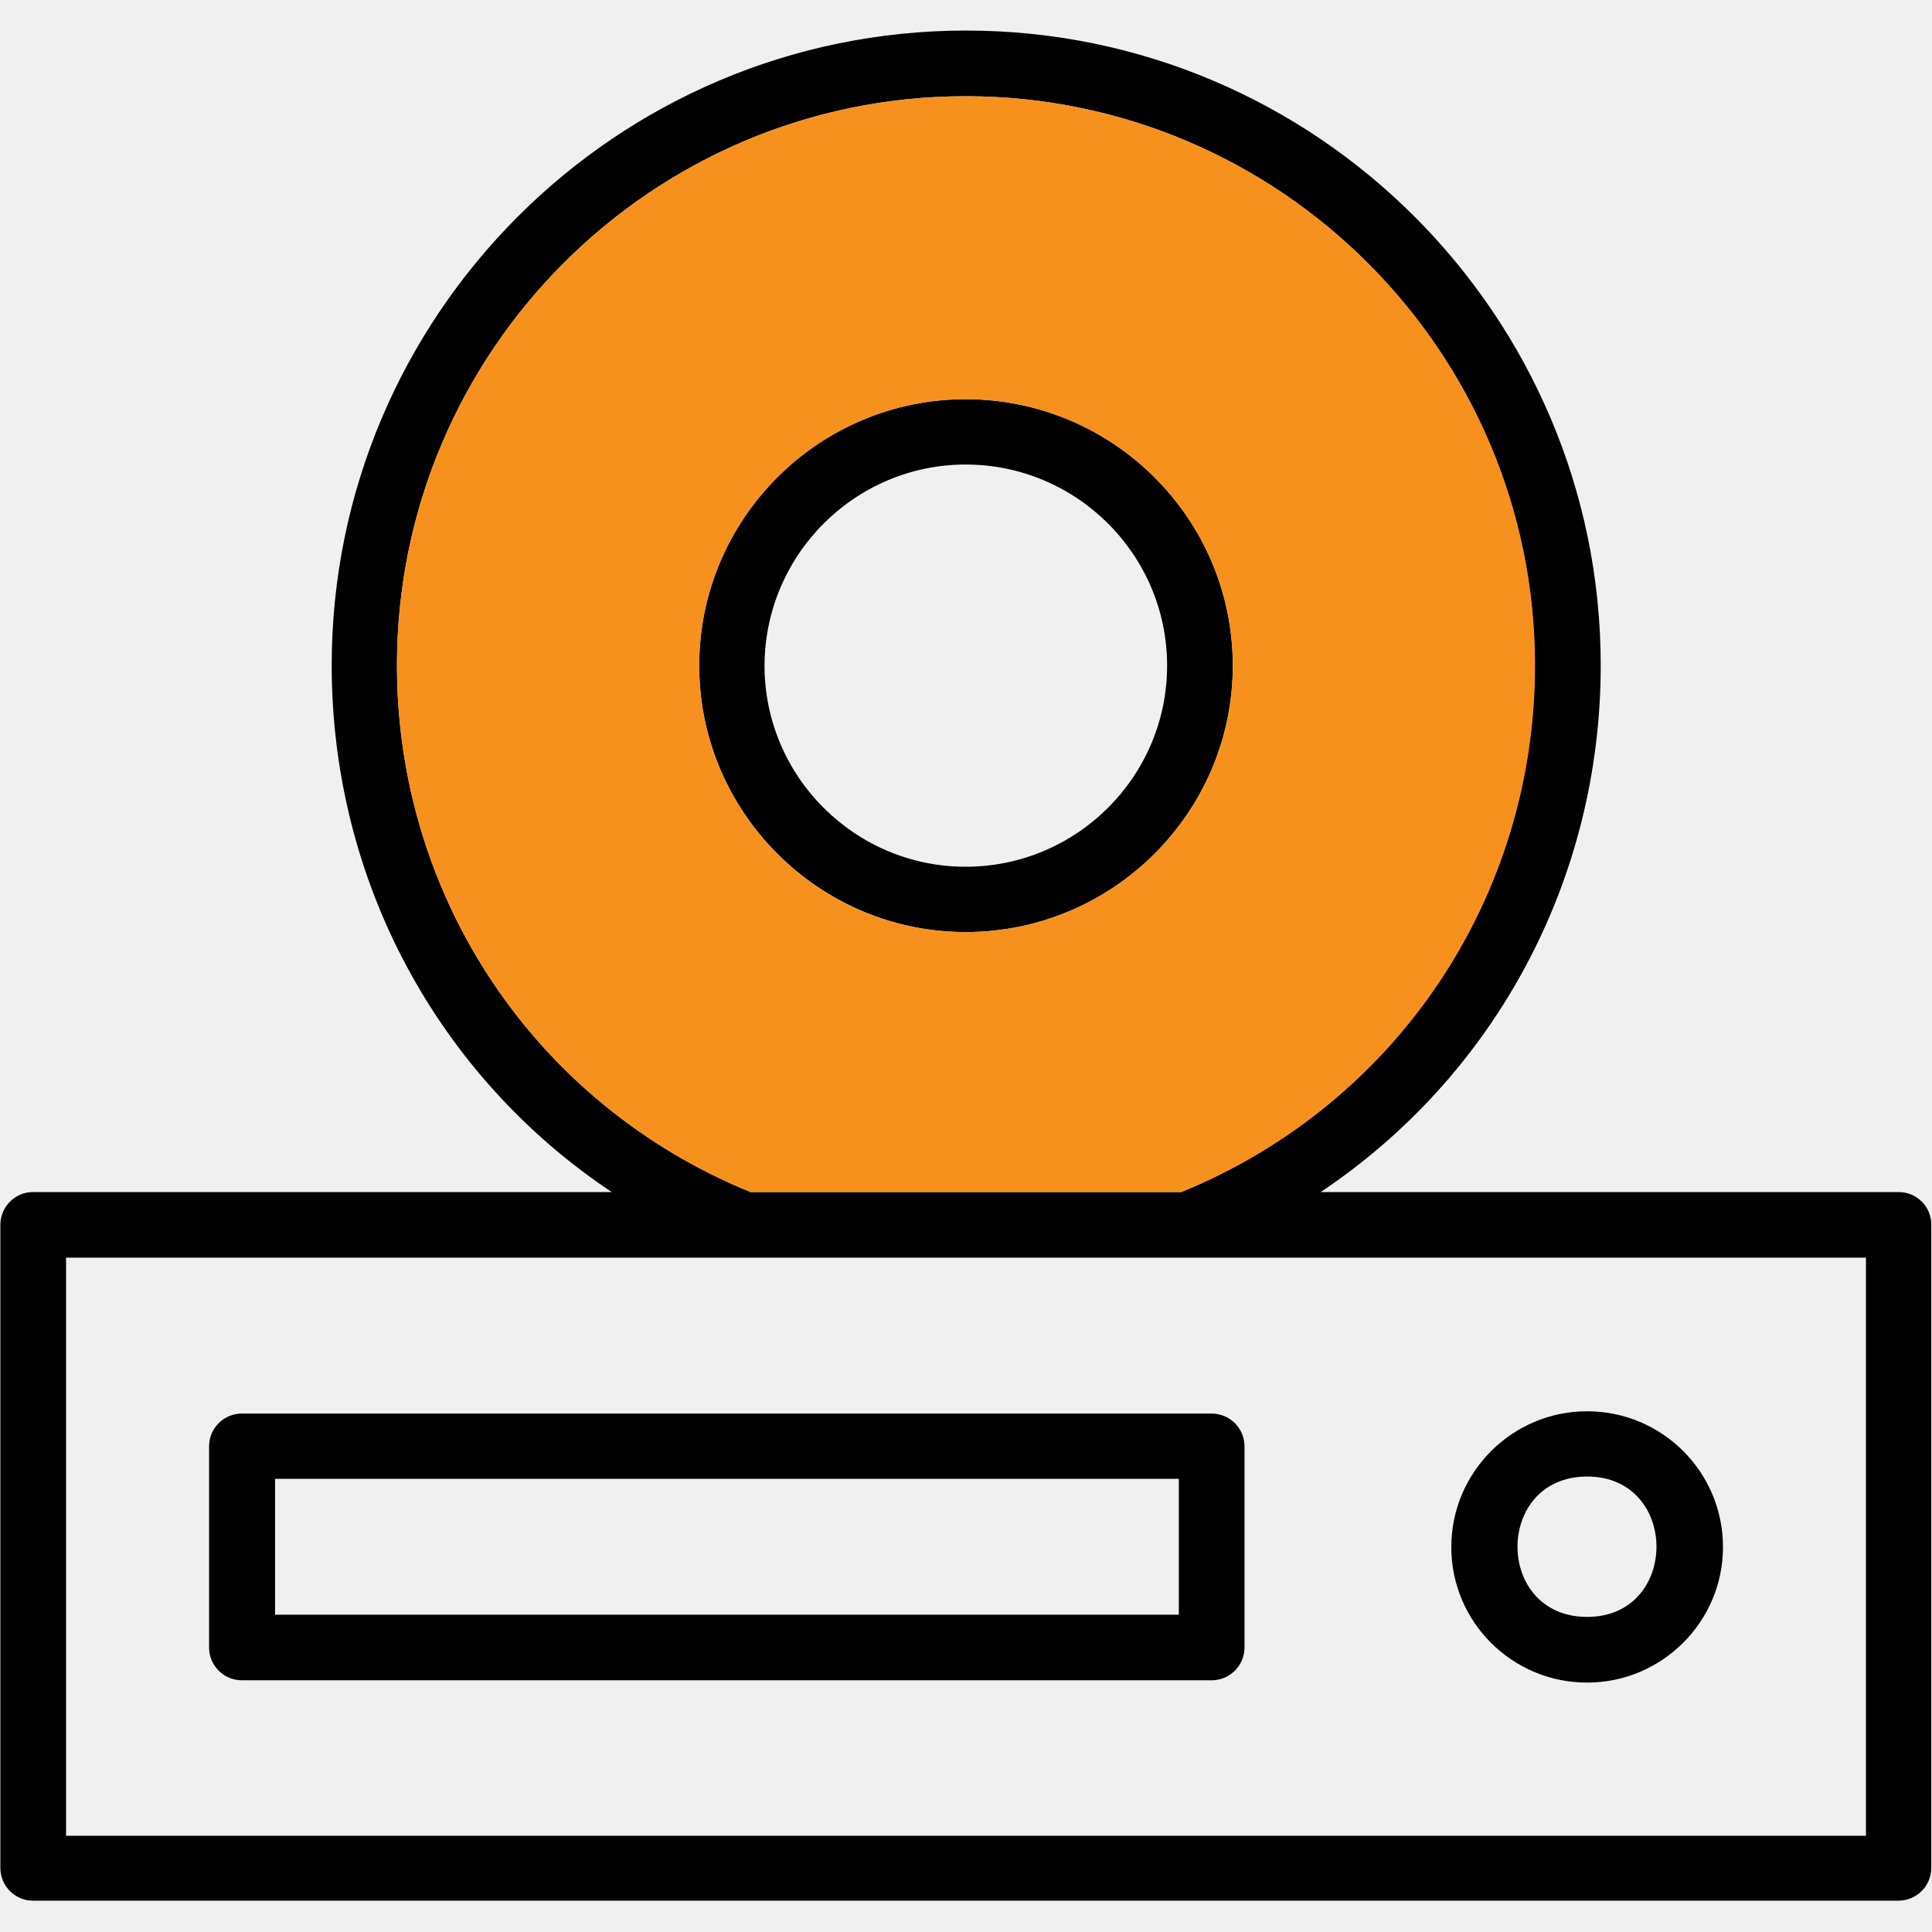
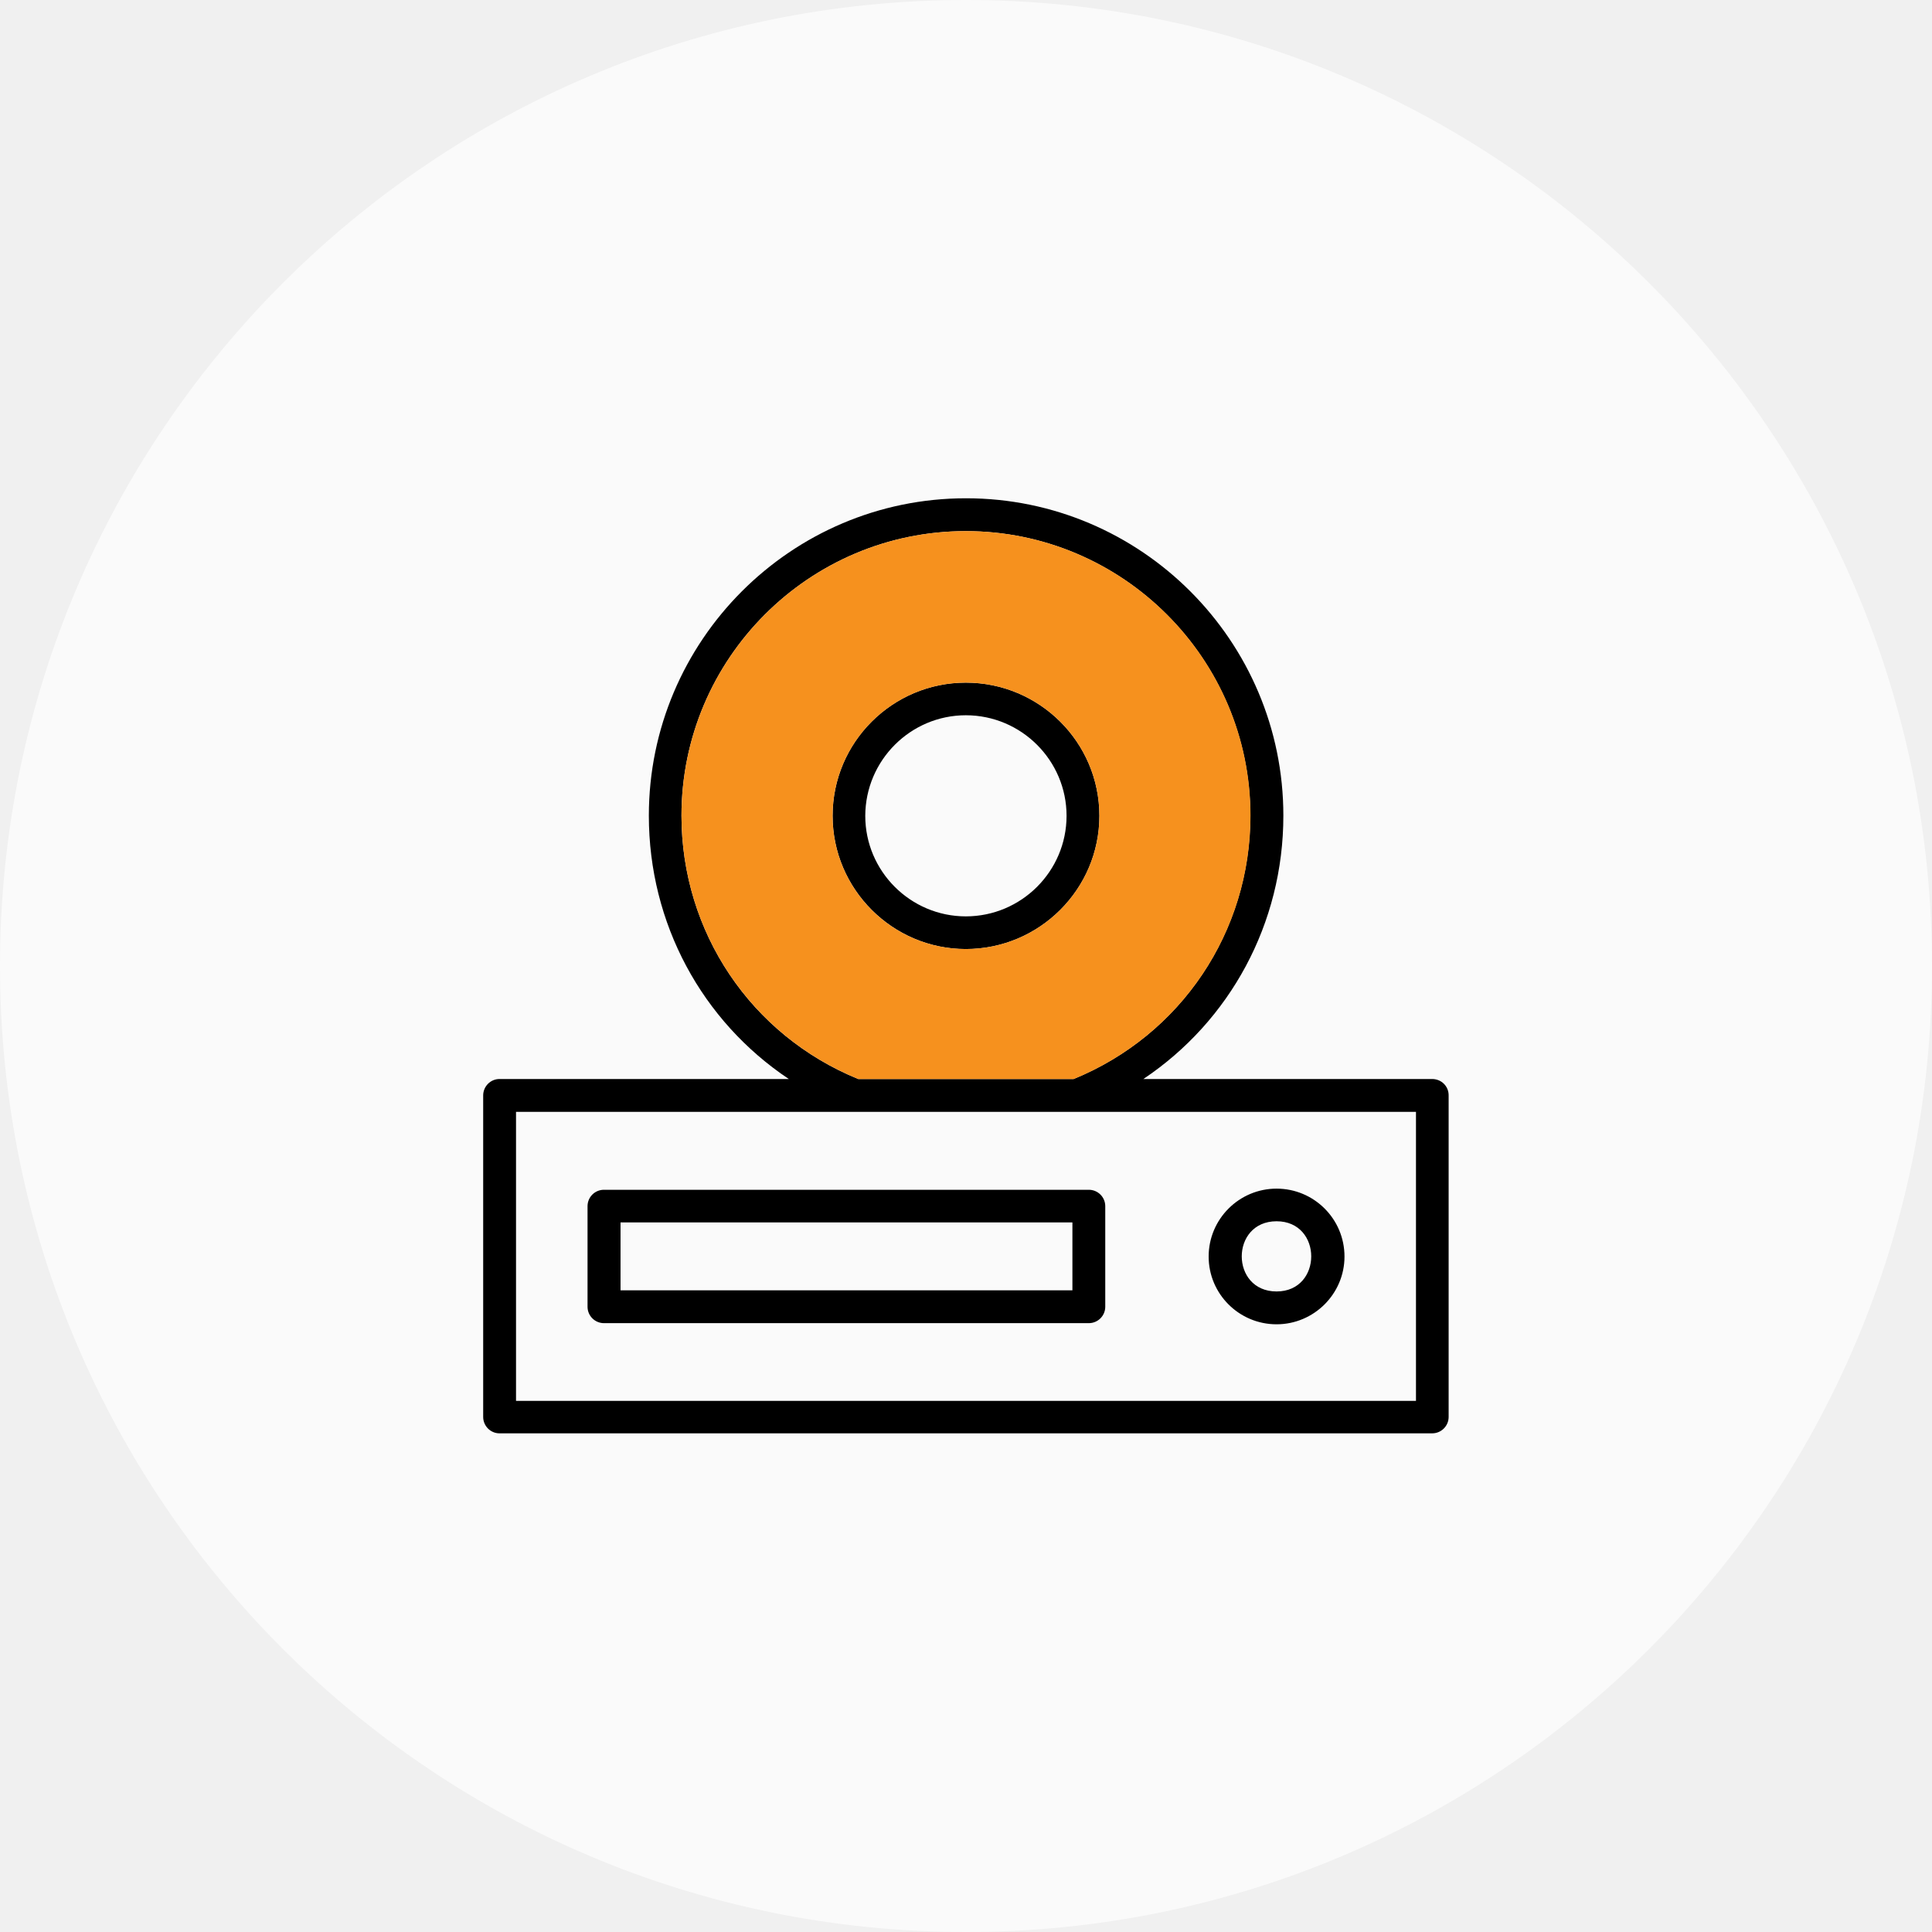
- <svg xmlns="http://www.w3.org/2000/svg" width="32" height="32" viewBox="0 0 32 32" fill="none">
-   <g clip-path="url(#clip0_136_65735)">
-     <path fill-rule="evenodd" clip-rule="evenodd" d="M26.288 23.369C25.05 23.369 24.038 24.375 24.038 25.619C24.038 26.856 25.05 27.863 26.288 27.863C27.525 27.863 28.538 26.856 28.538 25.619C28.538 24.375 27.525 23.369 26.288 23.369ZM26.288 26.781C24.75 26.781 24.75 24.456 26.288 24.456C27.813 24.456 27.813 26.781 26.288 26.781ZM26.288 23.369C25.05 23.369 24.038 24.375 24.038 25.619C24.038 26.856 25.05 27.863 26.288 27.863C27.525 27.863 28.538 26.856 28.538 25.619C28.538 24.375 27.525 23.369 26.288 23.369ZM26.288 26.781C24.75 26.781 24.75 24.456 26.288 24.456C27.813 24.456 27.813 26.781 26.288 26.781ZM20.069 23.406H4.006C3.706 23.406 3.463 23.65 3.463 23.95V27.281C3.463 27.581 3.706 27.825 4.006 27.825H20.069C20.369 27.825 20.613 27.581 20.613 27.281V23.95C20.619 23.65 20.375 23.406 20.069 23.406ZM19.525 26.744H4.556V24.494H19.525V26.744ZM15.994 6.606C13.563 6.606 11.581 8.581 11.581 11.019C11.581 13.456 13.569 15.431 15.994 15.431C18.431 15.431 20.419 13.45 20.419 11.019C20.419 8.587 18.431 6.606 15.994 6.606ZM15.994 14.35C14.163 14.35 12.663 12.856 12.663 11.019C12.663 9.181 14.163 7.687 15.994 7.687C17.831 7.687 19.331 9.181 19.331 11.019C19.331 12.856 17.831 14.35 15.994 14.35ZM15.994 6.606C13.563 6.606 11.581 8.581 11.581 11.019C11.581 13.456 13.569 15.431 15.994 15.431C18.431 15.431 20.419 13.45 20.419 11.019C20.419 8.587 18.431 6.606 15.994 6.606ZM15.994 14.35C14.163 14.35 12.663 12.856 12.663 11.019C12.663 9.181 14.163 7.687 15.994 7.687C17.831 7.687 19.331 9.181 19.331 11.019C19.331 12.856 17.831 14.35 15.994 14.35ZM20.069 23.406H4.006C3.706 23.406 3.463 23.65 3.463 23.95V27.281C3.463 27.581 3.706 27.825 4.006 27.825H20.069C20.369 27.825 20.613 27.581 20.613 27.281V23.95C20.619 23.65 20.375 23.406 20.069 23.406ZM19.525 26.744H4.556V24.494H19.525V26.744ZM26.288 23.369C25.05 23.369 24.038 24.375 24.038 25.619C24.038 26.856 25.05 27.863 26.288 27.863C27.525 27.863 28.538 26.856 28.538 25.619C28.538 24.375 27.525 23.369 26.288 23.369ZM26.288 26.781C24.75 26.781 24.75 24.456 26.288 24.456C27.813 24.456 27.813 26.781 26.288 26.781ZM26.288 23.369C25.05 23.369 24.038 24.375 24.038 25.619C24.038 26.856 25.05 27.863 26.288 27.863C27.525 27.863 28.538 26.856 28.538 25.619C28.538 24.375 27.525 23.369 26.288 23.369ZM26.288 26.781C24.75 26.781 24.75 24.456 26.288 24.456C27.813 24.456 27.813 26.781 26.288 26.781ZM20.069 23.406H4.006C3.706 23.406 3.463 23.65 3.463 23.95V27.281C3.463 27.581 3.706 27.825 4.006 27.825H20.069C20.369 27.825 20.613 27.581 20.613 27.281V23.95C20.619 23.65 20.375 23.406 20.069 23.406ZM19.525 26.744H4.556V24.494H19.525V26.744ZM15.994 6.606C13.563 6.606 11.581 8.581 11.581 11.019C11.581 13.456 13.569 15.431 15.994 15.431C18.431 15.431 20.419 13.45 20.419 11.019C20.419 8.587 18.431 6.606 15.994 6.606ZM15.994 14.35C14.163 14.35 12.663 12.856 12.663 11.019C12.663 9.181 14.163 7.687 15.994 7.687C17.831 7.687 19.331 9.181 19.331 11.019C19.331 12.856 17.831 14.35 15.994 14.35ZM31.444 19.744H21.875C24.744 17.825 26.513 14.594 26.513 11.019C26.513 5.225 21.8 0.506 16 0.506C10.206 0.506 5.494 5.225 5.494 11.019C5.494 14.594 7.256 17.825 10.131 19.744H0.544C0.25 19.744 0.006 19.988 0.006 20.288V30.938C0.006 31.238 0.25 31.481 0.544 31.481H31.444C31.744 31.481 31.988 31.238 31.988 30.938V20.294C31.994 19.988 31.75 19.744 31.444 19.744ZM6.575 11.019C6.575 5.819 10.8 1.594 15.994 1.594C21.188 1.594 25.419 5.825 25.419 11.019C25.419 14.869 23.125 18.288 19.563 19.744H12.431C8.875 18.294 6.575 14.875 6.575 11.019ZM30.906 30.406H1.094V20.831H30.906V30.406ZM26.288 27.869C27.525 27.869 28.538 26.863 28.538 25.625C28.538 24.375 27.525 23.375 26.288 23.375C25.05 23.375 24.038 24.381 24.038 25.625C24.038 26.863 25.044 27.869 26.288 27.869ZM26.288 24.456C27.819 24.456 27.819 26.781 26.288 26.781C24.75 26.781 24.75 24.456 26.288 24.456ZM4.006 27.831H20.069C20.369 27.831 20.613 27.587 20.613 27.288V23.956C20.613 23.656 20.369 23.413 20.069 23.413H4.006C3.706 23.413 3.463 23.656 3.463 23.956V27.288C3.463 27.587 3.706 27.831 4.006 27.831ZM4.556 24.494H19.525V26.744H4.556V24.494ZM15.994 15.438C18.431 15.438 20.419 13.456 20.419 11.025C20.419 8.587 18.431 6.612 15.994 6.612C13.563 6.612 11.581 8.587 11.581 11.025C11.581 13.456 13.569 15.438 15.994 15.438ZM15.994 7.694C17.831 7.694 19.331 9.187 19.331 11.025C19.331 12.863 17.831 14.356 15.994 14.356C14.163 14.356 12.663 12.863 12.663 11.025C12.669 9.181 14.169 7.694 15.994 7.694ZM15.994 6.606C13.563 6.606 11.581 8.581 11.581 11.019C11.581 13.456 13.569 15.431 15.994 15.431C18.431 15.431 20.419 13.45 20.419 11.019C20.419 8.587 18.431 6.606 15.994 6.606ZM15.994 14.35C14.163 14.35 12.663 12.856 12.663 11.019C12.663 9.181 14.163 7.687 15.994 7.687C17.831 7.687 19.331 9.181 19.331 11.019C19.331 12.856 17.831 14.35 15.994 14.35ZM20.069 23.406H4.006C3.706 23.406 3.463 23.65 3.463 23.95V27.281C3.463 27.581 3.706 27.825 4.006 27.825H20.069C20.369 27.825 20.613 27.581 20.613 27.281V23.95C20.619 23.65 20.375 23.406 20.069 23.406ZM19.525 26.744H4.556V24.494H19.525V26.744ZM26.288 23.369C25.05 23.369 24.038 24.375 24.038 25.619C24.038 26.856 25.05 27.863 26.288 27.863C27.525 27.863 28.538 26.856 28.538 25.619C28.538 24.375 27.525 23.369 26.288 23.369ZM26.288 26.781C24.75 26.781 24.75 24.456 26.288 24.456C27.813 24.456 27.813 26.781 26.288 26.781ZM26.288 23.369C25.05 23.369 24.038 24.375 24.038 25.619C24.038 26.856 25.05 27.863 26.288 27.863C27.525 27.863 28.538 26.856 28.538 25.619C28.538 24.375 27.525 23.369 26.288 23.369ZM26.288 26.781C24.75 26.781 24.75 24.456 26.288 24.456C27.813 24.456 27.813 26.781 26.288 26.781ZM20.069 23.406H4.006C3.706 23.406 3.463 23.65 3.463 23.95V27.281C3.463 27.581 3.706 27.825 4.006 27.825H20.069C20.369 27.825 20.613 27.581 20.613 27.281V23.95C20.619 23.65 20.375 23.406 20.069 23.406ZM19.525 26.744H4.556V24.494H19.525V26.744ZM15.994 6.606C13.563 6.606 11.581 8.581 11.581 11.019C11.581 13.456 13.569 15.431 15.994 15.431C18.431 15.431 20.419 13.45 20.419 11.019C20.419 8.587 18.431 6.606 15.994 6.606ZM15.994 14.35C14.163 14.35 12.663 12.856 12.663 11.019C12.663 9.181 14.163 7.687 15.994 7.687C17.831 7.687 19.331 9.181 19.331 11.019C19.331 12.856 17.831 14.35 15.994 14.35ZM15.994 6.606C13.563 6.606 11.581 8.581 11.581 11.019C11.581 13.456 13.569 15.431 15.994 15.431C18.431 15.431 20.419 13.45 20.419 11.019C20.419 8.587 18.431 6.606 15.994 6.606ZM15.994 14.35C14.163 14.35 12.663 12.856 12.663 11.019C12.663 9.181 14.163 7.687 15.994 7.687C17.831 7.687 19.331 9.181 19.331 11.019C19.331 12.856 17.831 14.35 15.994 14.35ZM20.069 23.406H4.006C3.706 23.406 3.463 23.65 3.463 23.95V27.281C3.463 27.581 3.706 27.825 4.006 27.825H20.069C20.369 27.825 20.613 27.581 20.613 27.281V23.95C20.619 23.65 20.375 23.406 20.069 23.406ZM19.525 26.744H4.556V24.494H19.525V26.744Z" fill="black" />
-     <path fill-rule="evenodd" clip-rule="evenodd" d="M15.994 1.594C10.794 1.594 6.575 5.825 6.575 11.019C6.575 14.869 8.869 18.288 12.431 19.744H19.569C23.125 18.288 25.425 14.869 25.425 11.019C25.425 5.825 21.194 1.594 15.994 1.594ZM15.994 15.438C13.563 15.438 11.581 13.456 11.581 11.025C11.581 8.588 13.569 6.612 15.994 6.612C18.431 6.612 20.419 8.588 20.419 11.025C20.419 13.456 18.431 15.438 15.994 15.438Z" fill="#F6911E" />
+ <svg xmlns="http://www.w3.org/2000/svg" width="64" height="64" viewBox="0 0 64 64" fill="none">
+   <rect width="64" height="64" rx="32" fill="#FAFAFA" />
+   <g clip-path="url(#clip0_136_65734)">
+     <path fill-rule="evenodd" clip-rule="evenodd" d="M42.288 39.369C41.05 39.369 40.038 40.375 40.038 41.619C40.038 42.856 41.05 43.862 42.288 43.862C43.525 43.862 44.538 42.856 44.538 41.619C44.538 40.375 43.525 39.369 42.288 39.369ZM42.288 42.781C40.75 42.781 40.75 40.456 42.288 40.456C43.813 40.456 43.813 42.781 42.288 42.781ZM42.288 39.369C41.05 39.369 40.038 40.375 40.038 41.619C40.038 42.856 41.05 43.862 42.288 43.862C43.525 43.862 44.538 42.856 44.538 41.619C44.538 40.375 43.525 39.369 42.288 39.369ZM42.288 42.781C40.75 42.781 40.75 40.456 42.288 40.456C43.813 40.456 43.813 42.781 42.288 42.781ZM36.069 39.406H20.006C19.706 39.406 19.463 39.65 19.463 39.95V43.281C19.463 43.581 19.706 43.825 20.006 43.825H36.069C36.369 43.825 36.613 43.581 36.613 43.281V39.95C36.619 39.65 36.375 39.406 36.069 39.406ZM35.525 42.744H20.556V40.494H35.525V42.744ZM31.994 22.606C29.563 22.606 27.581 24.581 27.581 27.019C27.581 29.456 29.569 31.431 31.994 31.431C34.431 31.431 36.419 29.45 36.419 27.019C36.419 24.587 34.431 22.606 31.994 22.606ZM31.994 30.35C30.163 30.35 28.663 28.856 28.663 27.019C28.663 25.181 30.163 23.688 31.994 23.688C33.831 23.688 35.331 25.181 35.331 27.019C35.331 28.856 33.831 30.35 31.994 30.35ZM31.994 22.606C29.563 22.606 27.581 24.581 27.581 27.019C27.581 29.456 29.569 31.431 31.994 31.431C34.431 31.431 36.419 29.45 36.419 27.019C36.419 24.587 34.431 22.606 31.994 22.606ZM31.994 30.35C30.163 30.35 28.663 28.856 28.663 27.019C28.663 25.181 30.163 23.688 31.994 23.688C33.831 23.688 35.331 25.181 35.331 27.019C35.331 28.856 33.831 30.35 31.994 30.35ZM36.069 39.406H20.006C19.706 39.406 19.463 39.65 19.463 39.95V43.281C19.463 43.581 19.706 43.825 20.006 43.825H36.069C36.369 43.825 36.613 43.581 36.613 43.281V39.95C36.619 39.65 36.375 39.406 36.069 39.406ZM35.525 42.744H20.556V40.494H35.525V42.744ZM42.288 39.369C41.05 39.369 40.038 40.375 40.038 41.619C40.038 42.856 41.05 43.862 42.288 43.862C43.525 43.862 44.538 42.856 44.538 41.619C44.538 40.375 43.525 39.369 42.288 39.369ZM42.288 42.781C40.75 42.781 40.75 40.456 42.288 40.456C43.813 40.456 43.813 42.781 42.288 42.781ZM42.288 39.369C41.05 39.369 40.038 40.375 40.038 41.619C40.038 42.856 41.05 43.862 42.288 43.862C43.525 43.862 44.538 42.856 44.538 41.619C44.538 40.375 43.525 39.369 42.288 39.369ZM42.288 42.781C40.75 42.781 40.75 40.456 42.288 40.456C43.813 40.456 43.813 42.781 42.288 42.781ZM36.069 39.406H20.006C19.706 39.406 19.463 39.65 19.463 39.95V43.281C19.463 43.581 19.706 43.825 20.006 43.825H36.069C36.369 43.825 36.613 43.581 36.613 43.281V39.95C36.619 39.65 36.375 39.406 36.069 39.406ZM35.525 42.744H20.556V40.494H35.525V42.744ZM31.994 22.606C29.563 22.606 27.581 24.581 27.581 27.019C27.581 29.456 29.569 31.431 31.994 31.431C34.431 31.431 36.419 29.45 36.419 27.019C36.419 24.587 34.431 22.606 31.994 22.606ZM31.994 30.35C30.163 30.35 28.663 28.856 28.663 27.019C28.663 25.181 30.163 23.688 31.994 23.688C33.831 23.688 35.331 25.181 35.331 27.019C35.331 28.856 33.831 30.35 31.994 30.35ZM47.444 35.744H37.875C40.744 33.825 42.513 30.594 42.513 27.019C42.513 21.225 37.8 16.506 32 16.506C26.206 16.506 21.494 21.225 21.494 27.019C21.494 30.594 23.256 33.825 26.131 35.744H16.544C16.25 35.744 16.006 35.987 16.006 36.288V46.938C16.006 47.237 16.25 47.481 16.544 47.481H47.444C47.744 47.481 47.988 47.237 47.988 46.938V36.294C47.994 35.987 47.75 35.744 47.444 35.744ZM22.575 27.019C22.575 21.819 26.8 17.594 31.994 17.594C37.188 17.594 41.419 21.825 41.419 27.019C41.419 30.869 39.125 34.288 35.563 35.744H28.431C24.875 34.294 22.575 30.875 22.575 27.019ZM46.906 46.406H17.094V36.831H46.906V46.406ZM42.288 43.869C43.525 43.869 44.538 42.862 44.538 41.625C44.538 40.375 43.525 39.375 42.288 39.375C41.05 39.375 40.038 40.381 40.038 41.625C40.038 42.862 41.044 43.869 42.288 43.869ZM42.288 40.456C43.819 40.456 43.819 42.781 42.288 42.781C40.75 42.781 40.75 40.456 42.288 40.456ZM20.006 43.831H36.069C36.369 43.831 36.613 43.587 36.613 43.288V39.956C36.613 39.656 36.369 39.413 36.069 39.413H20.006C19.706 39.413 19.463 39.656 19.463 39.956V43.288C19.463 43.587 19.706 43.831 20.006 43.831ZM20.556 40.494H35.525V42.744H20.556V40.494ZM31.994 31.438C34.431 31.438 36.419 29.456 36.419 27.025C36.419 24.587 34.431 22.613 31.994 22.613C29.563 22.613 27.581 24.587 27.581 27.025C27.581 29.456 29.569 31.438 31.994 31.438ZM31.994 23.694C33.831 23.694 35.331 25.188 35.331 27.025C35.331 28.863 33.831 30.356 31.994 30.356C30.163 30.356 28.663 28.863 28.663 27.025C28.669 25.181 30.169 23.694 31.994 23.694ZM31.994 22.606C29.563 22.606 27.581 24.581 27.581 27.019C27.581 29.456 29.569 31.431 31.994 31.431C34.431 31.431 36.419 29.45 36.419 27.019C36.419 24.587 34.431 22.606 31.994 22.606ZM31.994 30.35C30.163 30.35 28.663 28.856 28.663 27.019C28.663 25.181 30.163 23.688 31.994 23.688C33.831 23.688 35.331 25.181 35.331 27.019C35.331 28.856 33.831 30.35 31.994 30.35ZM36.069 39.406H20.006C19.706 39.406 19.463 39.65 19.463 39.95V43.281C19.463 43.581 19.706 43.825 20.006 43.825H36.069C36.369 43.825 36.613 43.581 36.613 43.281V39.95C36.619 39.65 36.375 39.406 36.069 39.406ZM35.525 42.744H20.556V40.494H35.525V42.744ZM42.288 39.369C41.05 39.369 40.038 40.375 40.038 41.619C40.038 42.856 41.05 43.862 42.288 43.862C43.525 43.862 44.538 42.856 44.538 41.619C44.538 40.375 43.525 39.369 42.288 39.369ZM42.288 42.781C40.75 42.781 40.75 40.456 42.288 40.456C43.813 40.456 43.813 42.781 42.288 42.781ZM42.288 39.369C41.05 39.369 40.038 40.375 40.038 41.619C40.038 42.856 41.05 43.862 42.288 43.862C43.525 43.862 44.538 42.856 44.538 41.619C44.538 40.375 43.525 39.369 42.288 39.369ZM42.288 42.781C40.75 42.781 40.75 40.456 42.288 40.456C43.813 40.456 43.813 42.781 42.288 42.781ZM36.069 39.406H20.006C19.706 39.406 19.463 39.65 19.463 39.95V43.281C19.463 43.581 19.706 43.825 20.006 43.825H36.069C36.369 43.825 36.613 43.581 36.613 43.281V39.95C36.619 39.65 36.375 39.406 36.069 39.406ZM35.525 42.744H20.556V40.494H35.525V42.744ZM31.994 22.606C29.563 22.606 27.581 24.581 27.581 27.019C27.581 29.456 29.569 31.431 31.994 31.431C34.431 31.431 36.419 29.45 36.419 27.019C36.419 24.587 34.431 22.606 31.994 22.606ZM31.994 30.35C30.163 30.35 28.663 28.856 28.663 27.019C28.663 25.181 30.163 23.688 31.994 23.688C33.831 23.688 35.331 25.181 35.331 27.019C35.331 28.856 33.831 30.35 31.994 30.35ZM31.994 22.606C29.563 22.606 27.581 24.581 27.581 27.019C27.581 29.456 29.569 31.431 31.994 31.431C34.431 31.431 36.419 29.45 36.419 27.019C36.419 24.587 34.431 22.606 31.994 22.606ZM31.994 30.35C30.163 30.35 28.663 28.856 28.663 27.019C28.663 25.181 30.163 23.688 31.994 23.688C33.831 23.688 35.331 25.181 35.331 27.019C35.331 28.856 33.831 30.35 31.994 30.35ZM36.069 39.406H20.006C19.706 39.406 19.463 39.65 19.463 39.95V43.281C19.463 43.581 19.706 43.825 20.006 43.825H36.069C36.369 43.825 36.613 43.581 36.613 43.281V39.95C36.619 39.65 36.375 39.406 36.069 39.406ZM35.525 42.744H20.556V40.494H35.525V42.744Z" fill="black" />
+     <path fill-rule="evenodd" clip-rule="evenodd" d="M31.994 17.594C26.794 17.594 22.575 21.825 22.575 27.019C22.575 30.869 24.869 34.288 28.431 35.744H35.569C39.125 34.288 41.425 30.869 41.425 27.019C41.425 21.825 37.194 17.594 31.994 17.594ZM31.994 31.438C29.563 31.438 27.581 29.456 27.581 27.025C27.581 24.587 29.569 22.613 31.994 22.613C34.431 22.613 36.419 24.587 36.419 27.025C36.419 29.456 34.431 31.438 31.994 31.438Z" fill="#F6911E" />
  </g>
  <defs>
-     <clipPath id="clip0_136_65735">
-       <rect width="32" height="32" fill="white" />
+     <clipPath id="clip0_136_65734">
+       <rect width="32" height="32" fill="white" transform="translate(16 16)" />
    </clipPath>
  </defs>
</svg>
